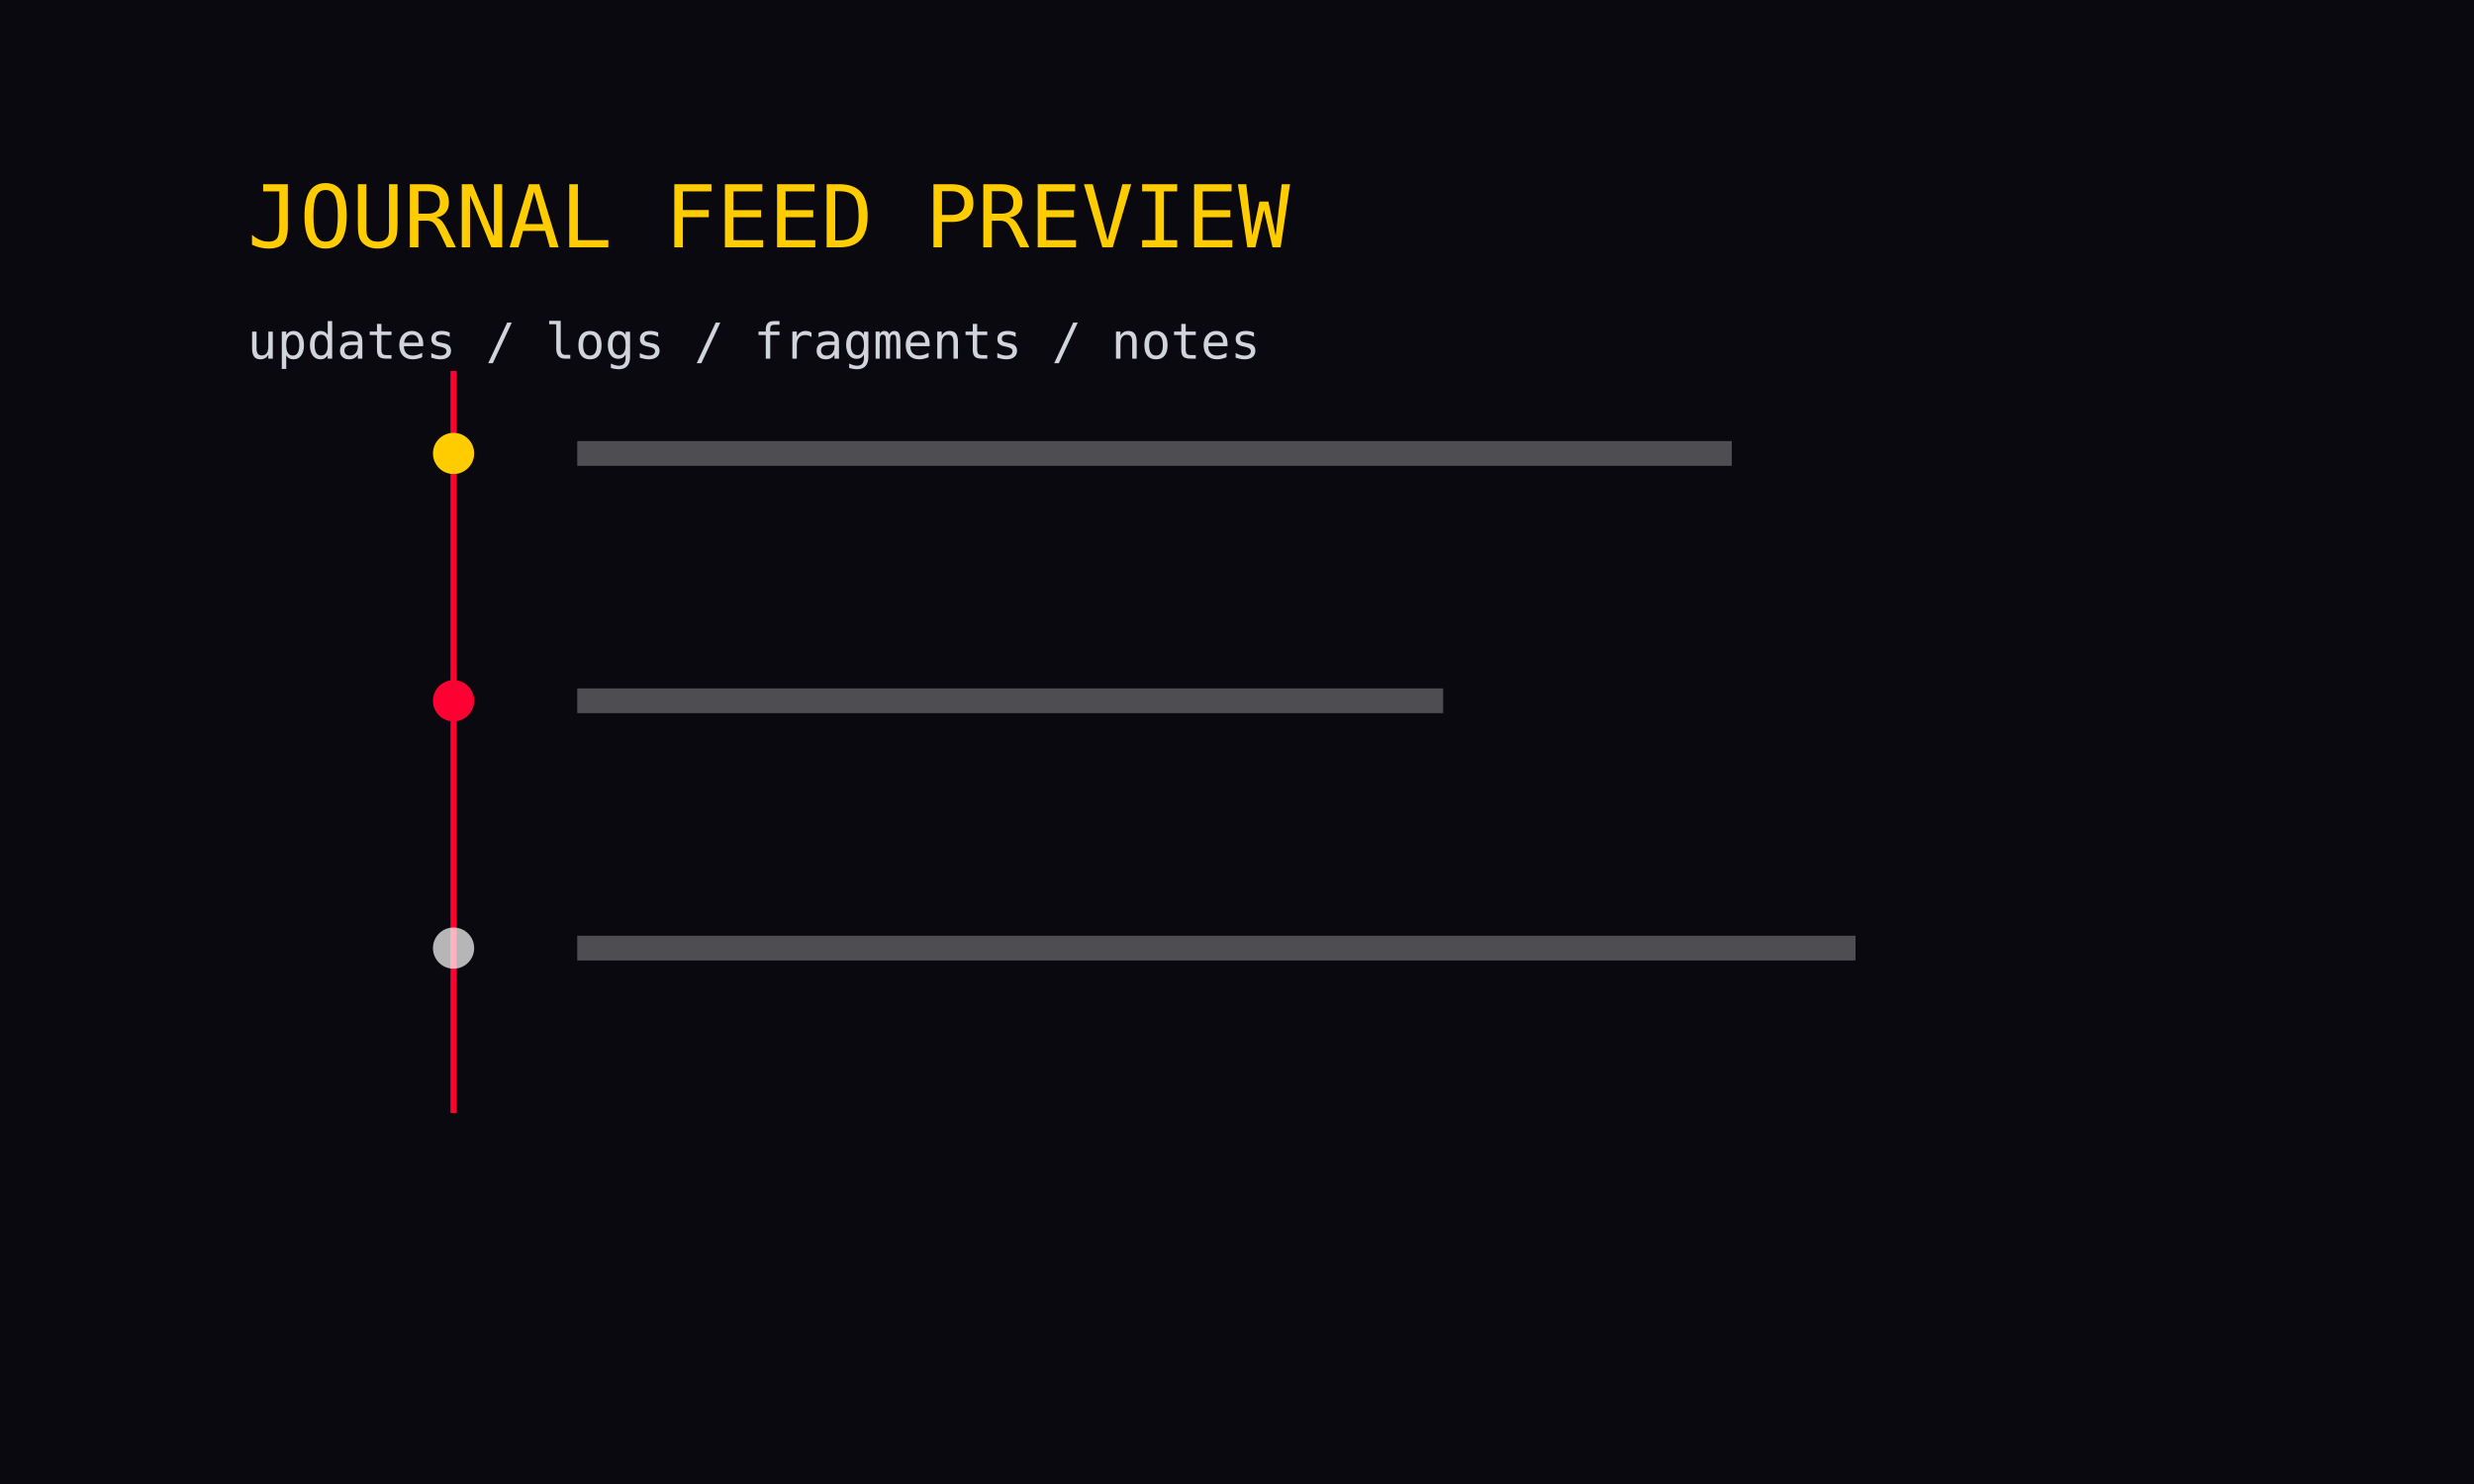
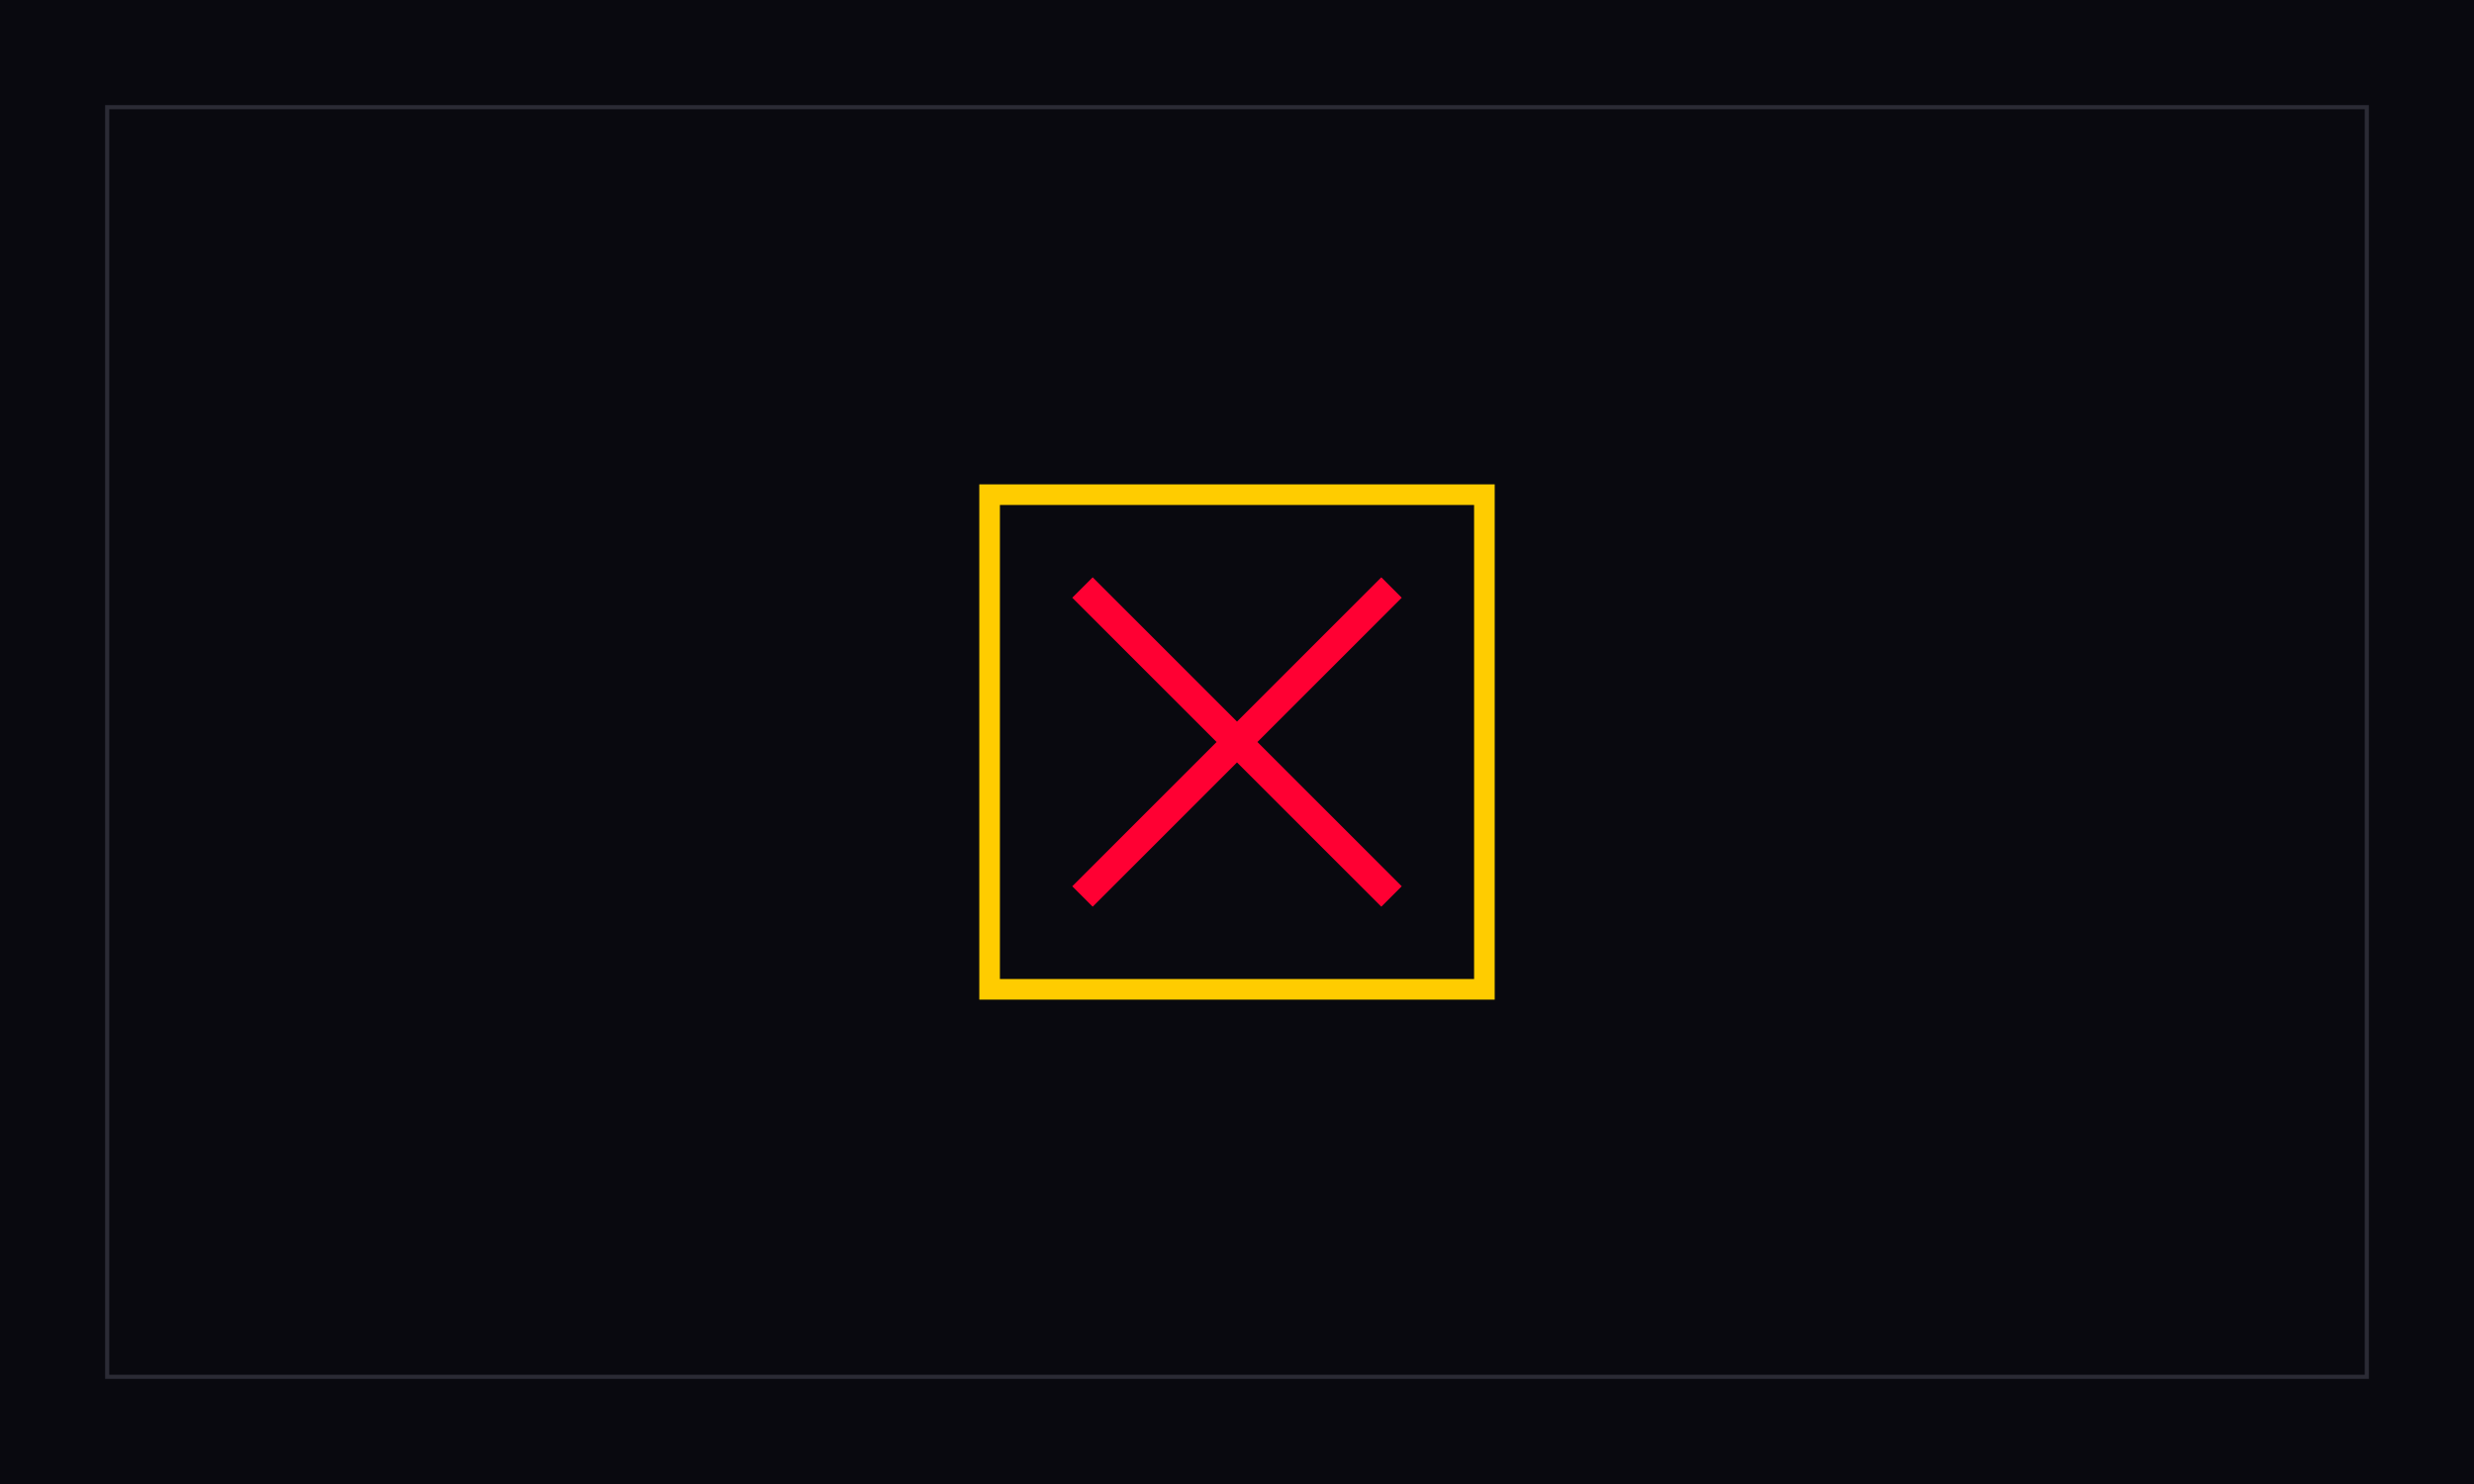
<svg xmlns="http://www.w3.org/2000/svg" width="1200" height="720" viewBox="0 0 1200 720">
  <rect width="1200" height="720" fill="#09090f" />
-   <path d="M220 180v360" stroke="#ff0033" stroke-width="3" />
-   <circle cx="220" cy="220" r="10" fill="#ffcc00" />
-   <circle cx="220" cy="340" r="10" fill="#ff0033" />
-   <circle cx="220" cy="460" r="10" fill="#ffffff" fill-opacity=".7" />
-   <path d="M280 220h560M280 340h420M280 460h620" stroke="#ffffff" stroke-opacity=".28" stroke-width="12" />
-   <text x="120" y="120" fill="#ffcc00" font-family="monospace" font-size="42">JOURNAL FEED PREVIEW</text>
-   <text x="120" y="174" fill="#d1d5db" font-family="monospace" font-size="24">updates / logs / fragments / notes</text>
+   <rect x="52" y="52" width="1096" height="616" fill="none" stroke="#2b2b35" stroke-width="2" />
+   <rect x="480" y="240" width="240" height="240" fill="none" stroke="#ffcc00" stroke-width="10" />
+   <path d="M530 290 670 430M670 290 530 430" stroke="#ff0033" stroke-width="14" stroke-linecap="square" />
</svg>
